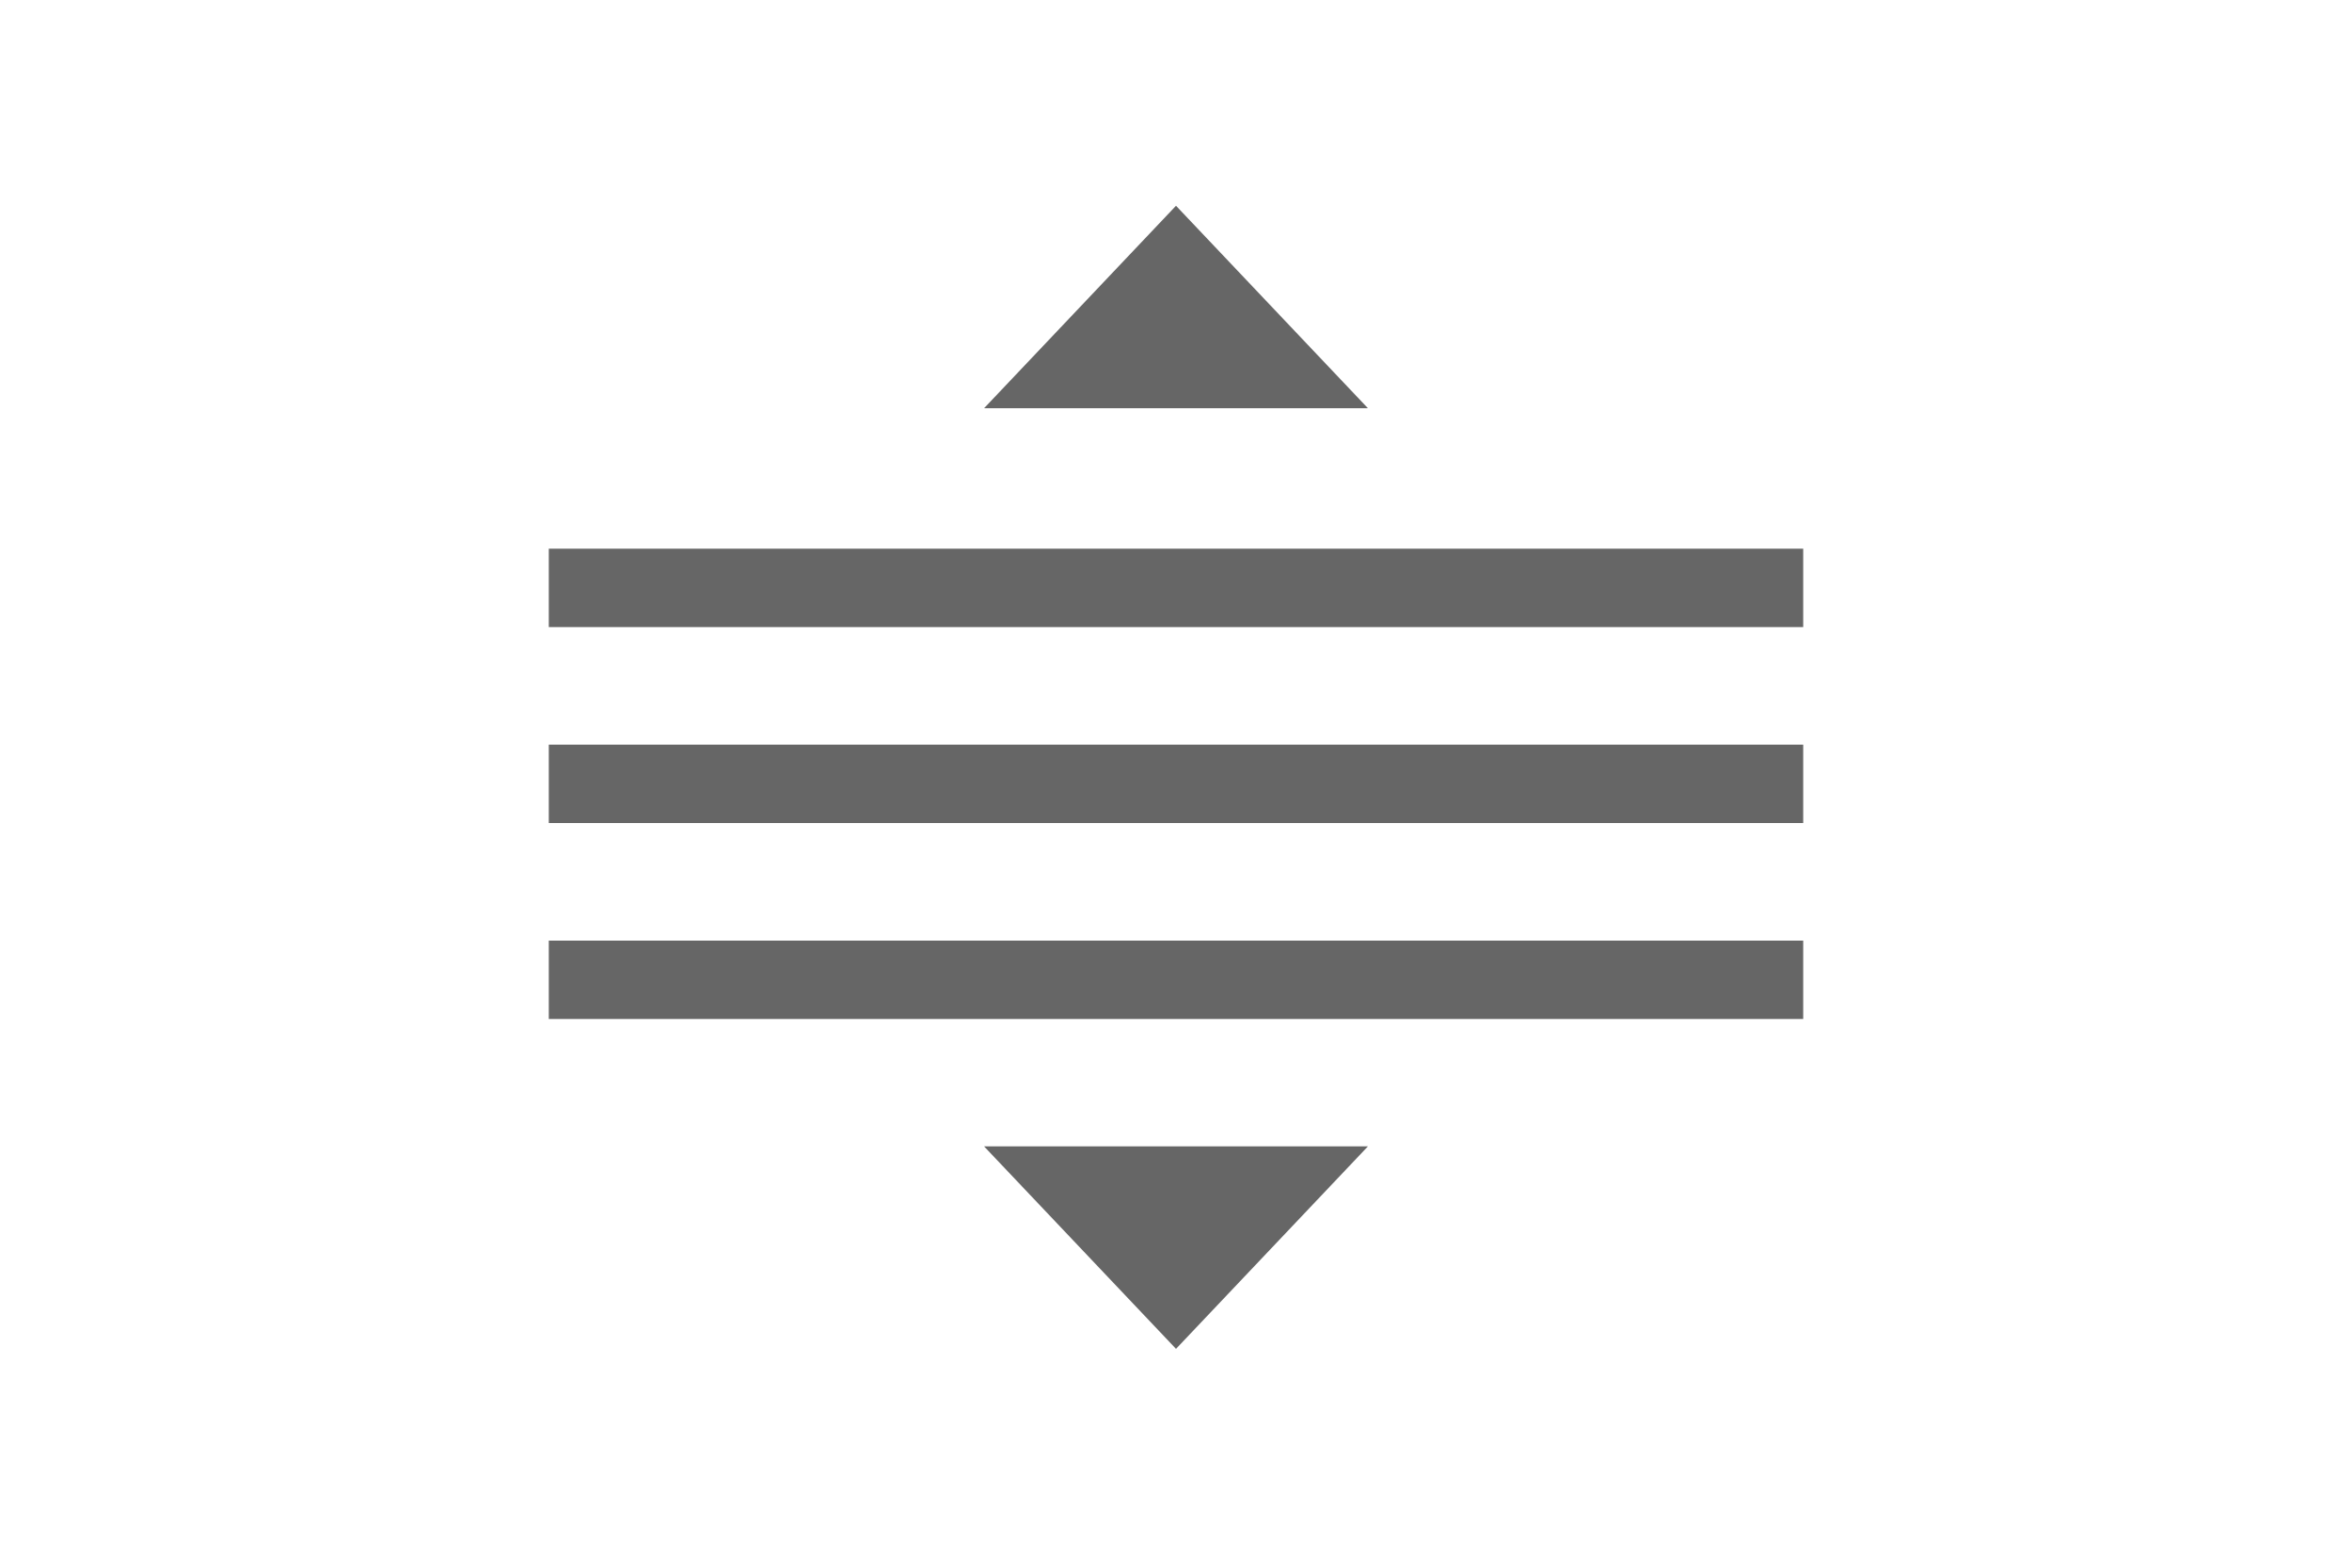
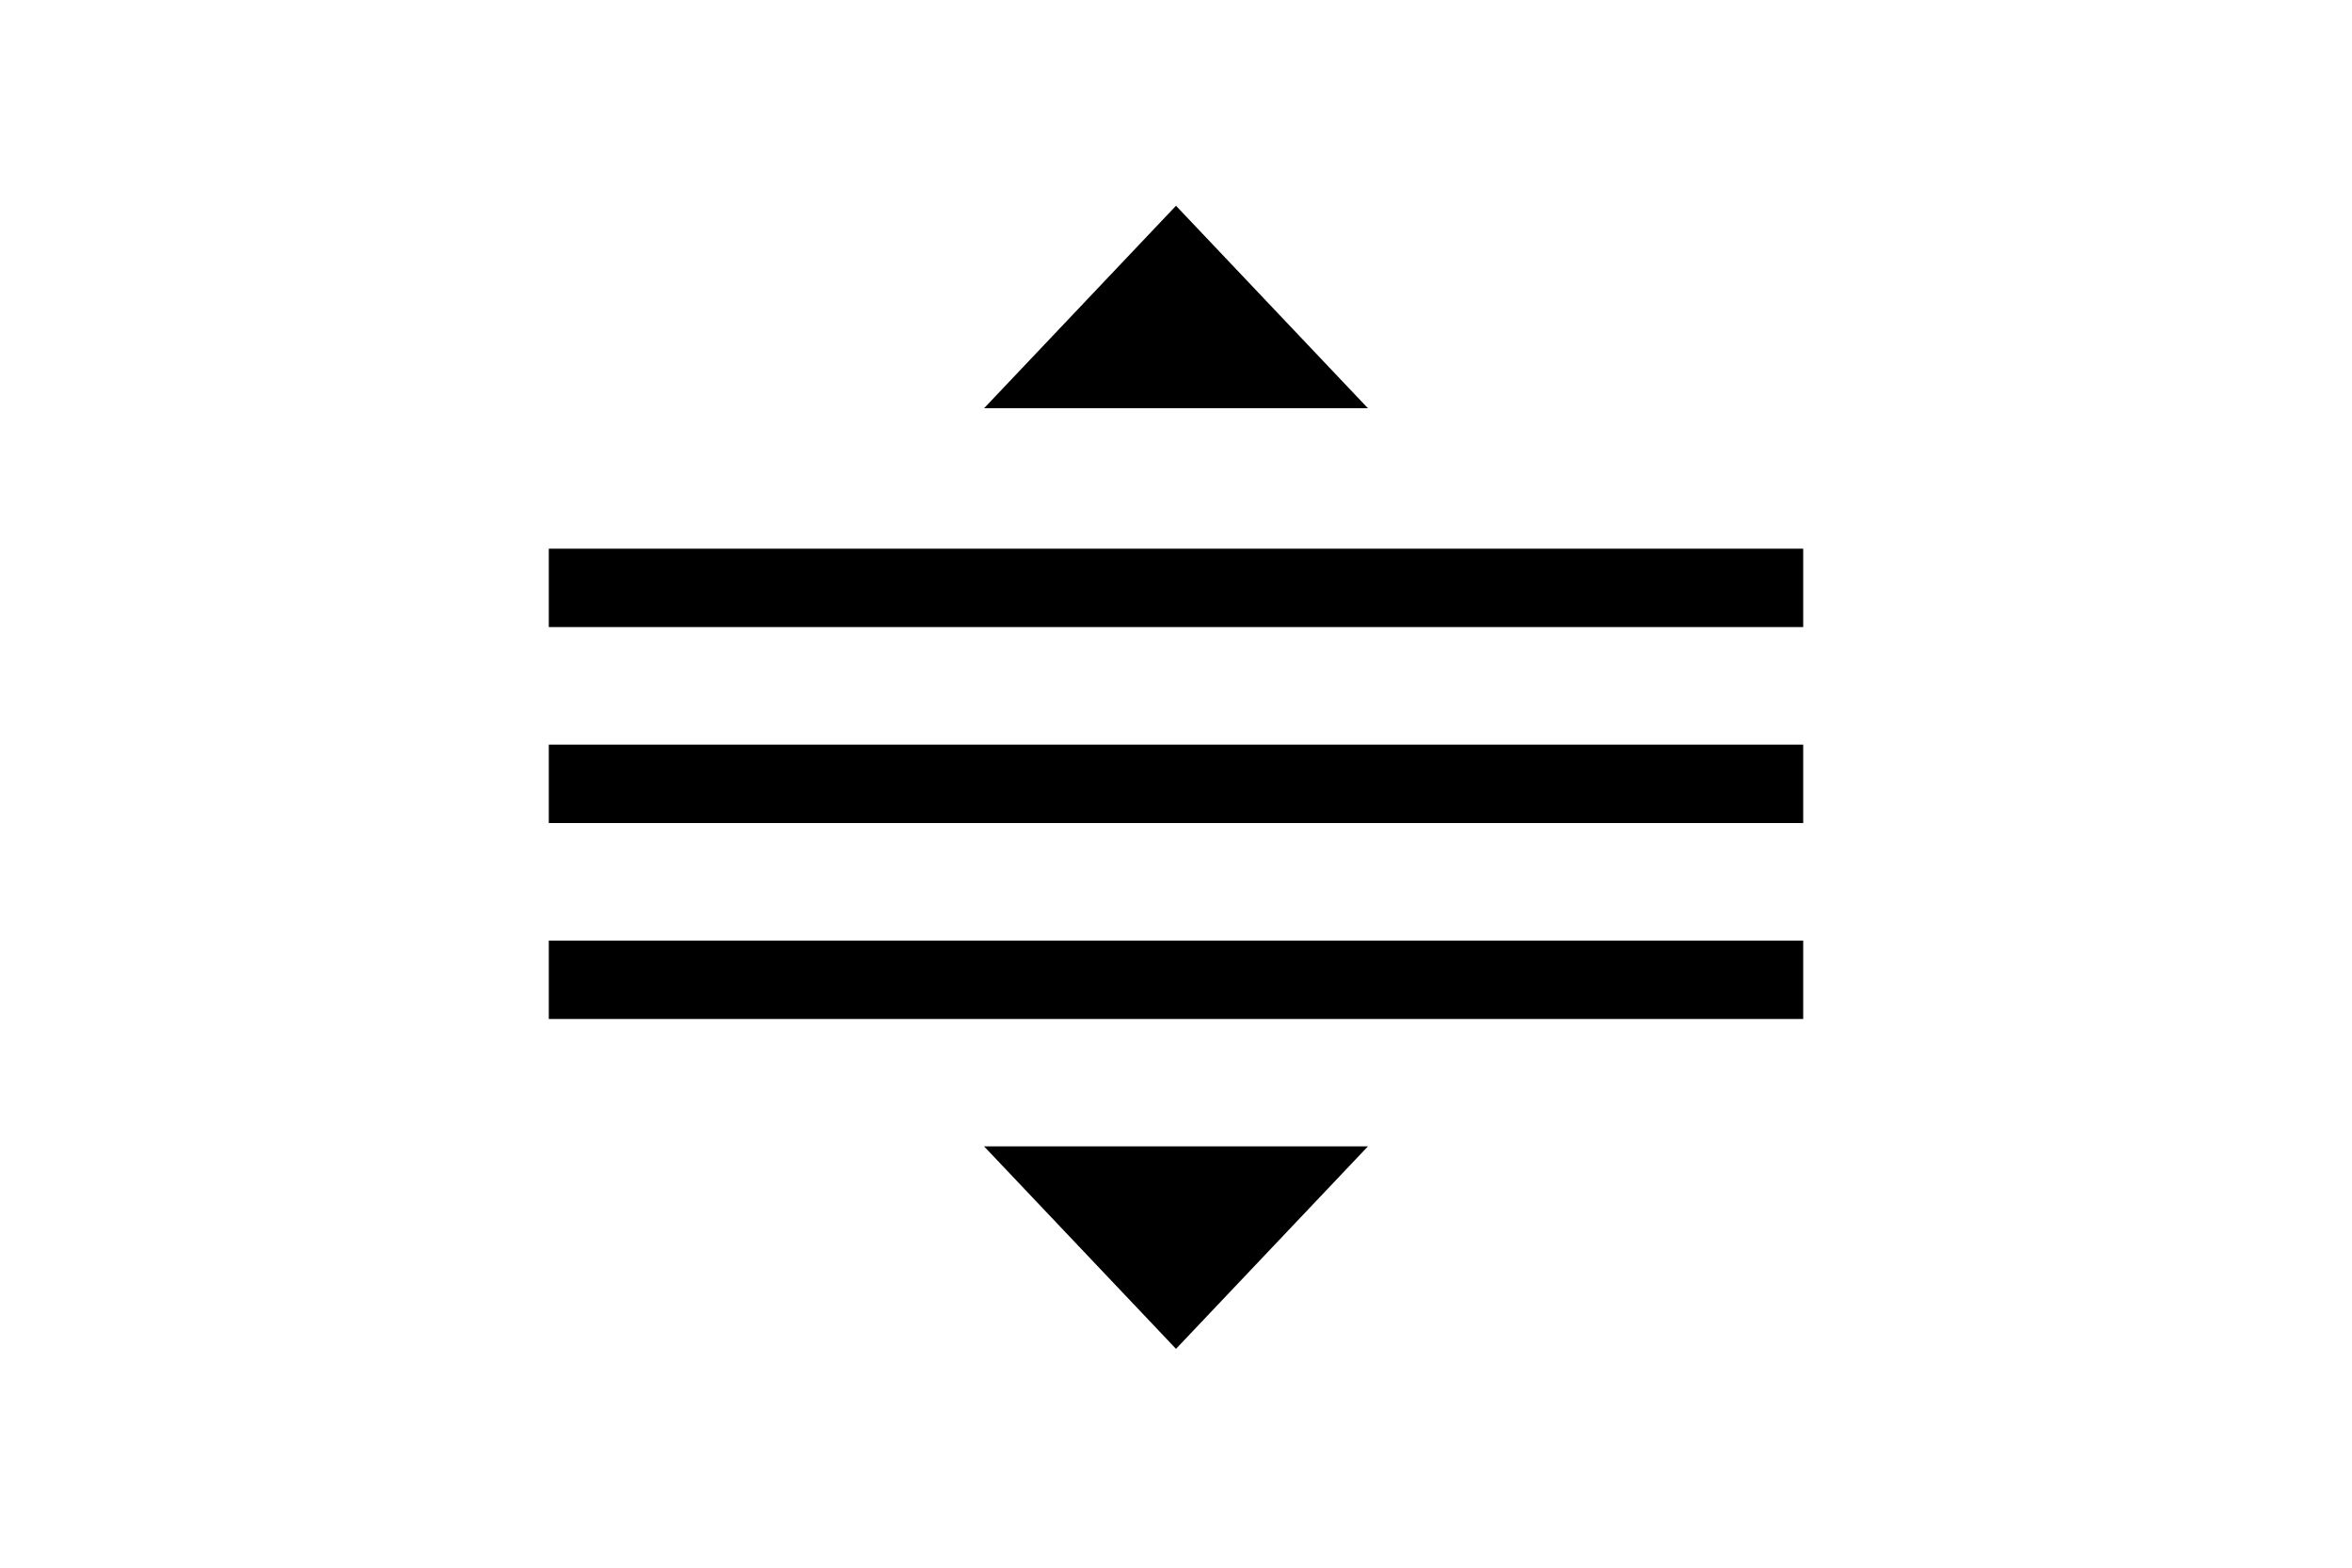
- <svg xmlns="http://www.w3.org/2000/svg" width="30" height="20" fill="#666666">
+ <svg xmlns="http://www.w3.org/2000/svg" width="30" height="20" viewBox="0 0 30 20">
  <rect id="svg_2" height="1" width="16" y="7" x="7" />
  <rect id="svg_3" height="1" width="16" y="9.5" x="7" />
  <rect id="svg_4" height="1" width="16" y="12" x="7" />
  <path id="svg_8" d="m5.333,2.167z" fill-opacity="null" stroke-opacity="null" stroke-width="null" stroke="null" fill="none" />
  <path id="svg_11" d="m12.552,5.208l2.448,-2.583l2.448,2.583l-4.896,0z" fill-opacity="null" stroke-opacity="null" stroke-width="null" stroke="null" />
  <path transform="rotate(180, 15, 15.9166)" id="svg_18" d="m12.552,17.208l2.448,-2.583l2.448,2.583l-4.896,0z" fill-opacity="null" stroke-opacity="null" stroke-width="null" stroke="null" />
</svg>
